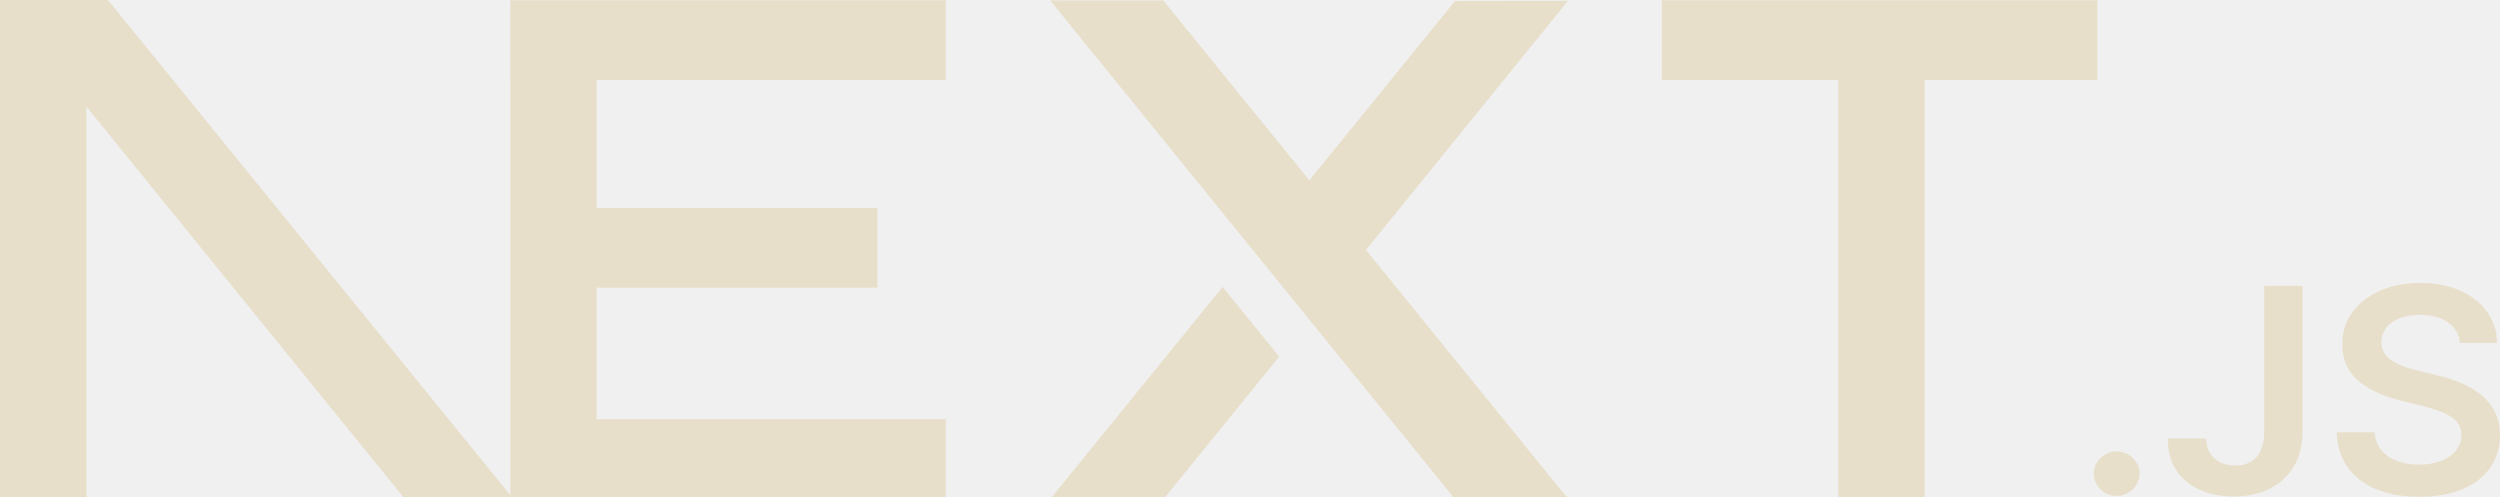
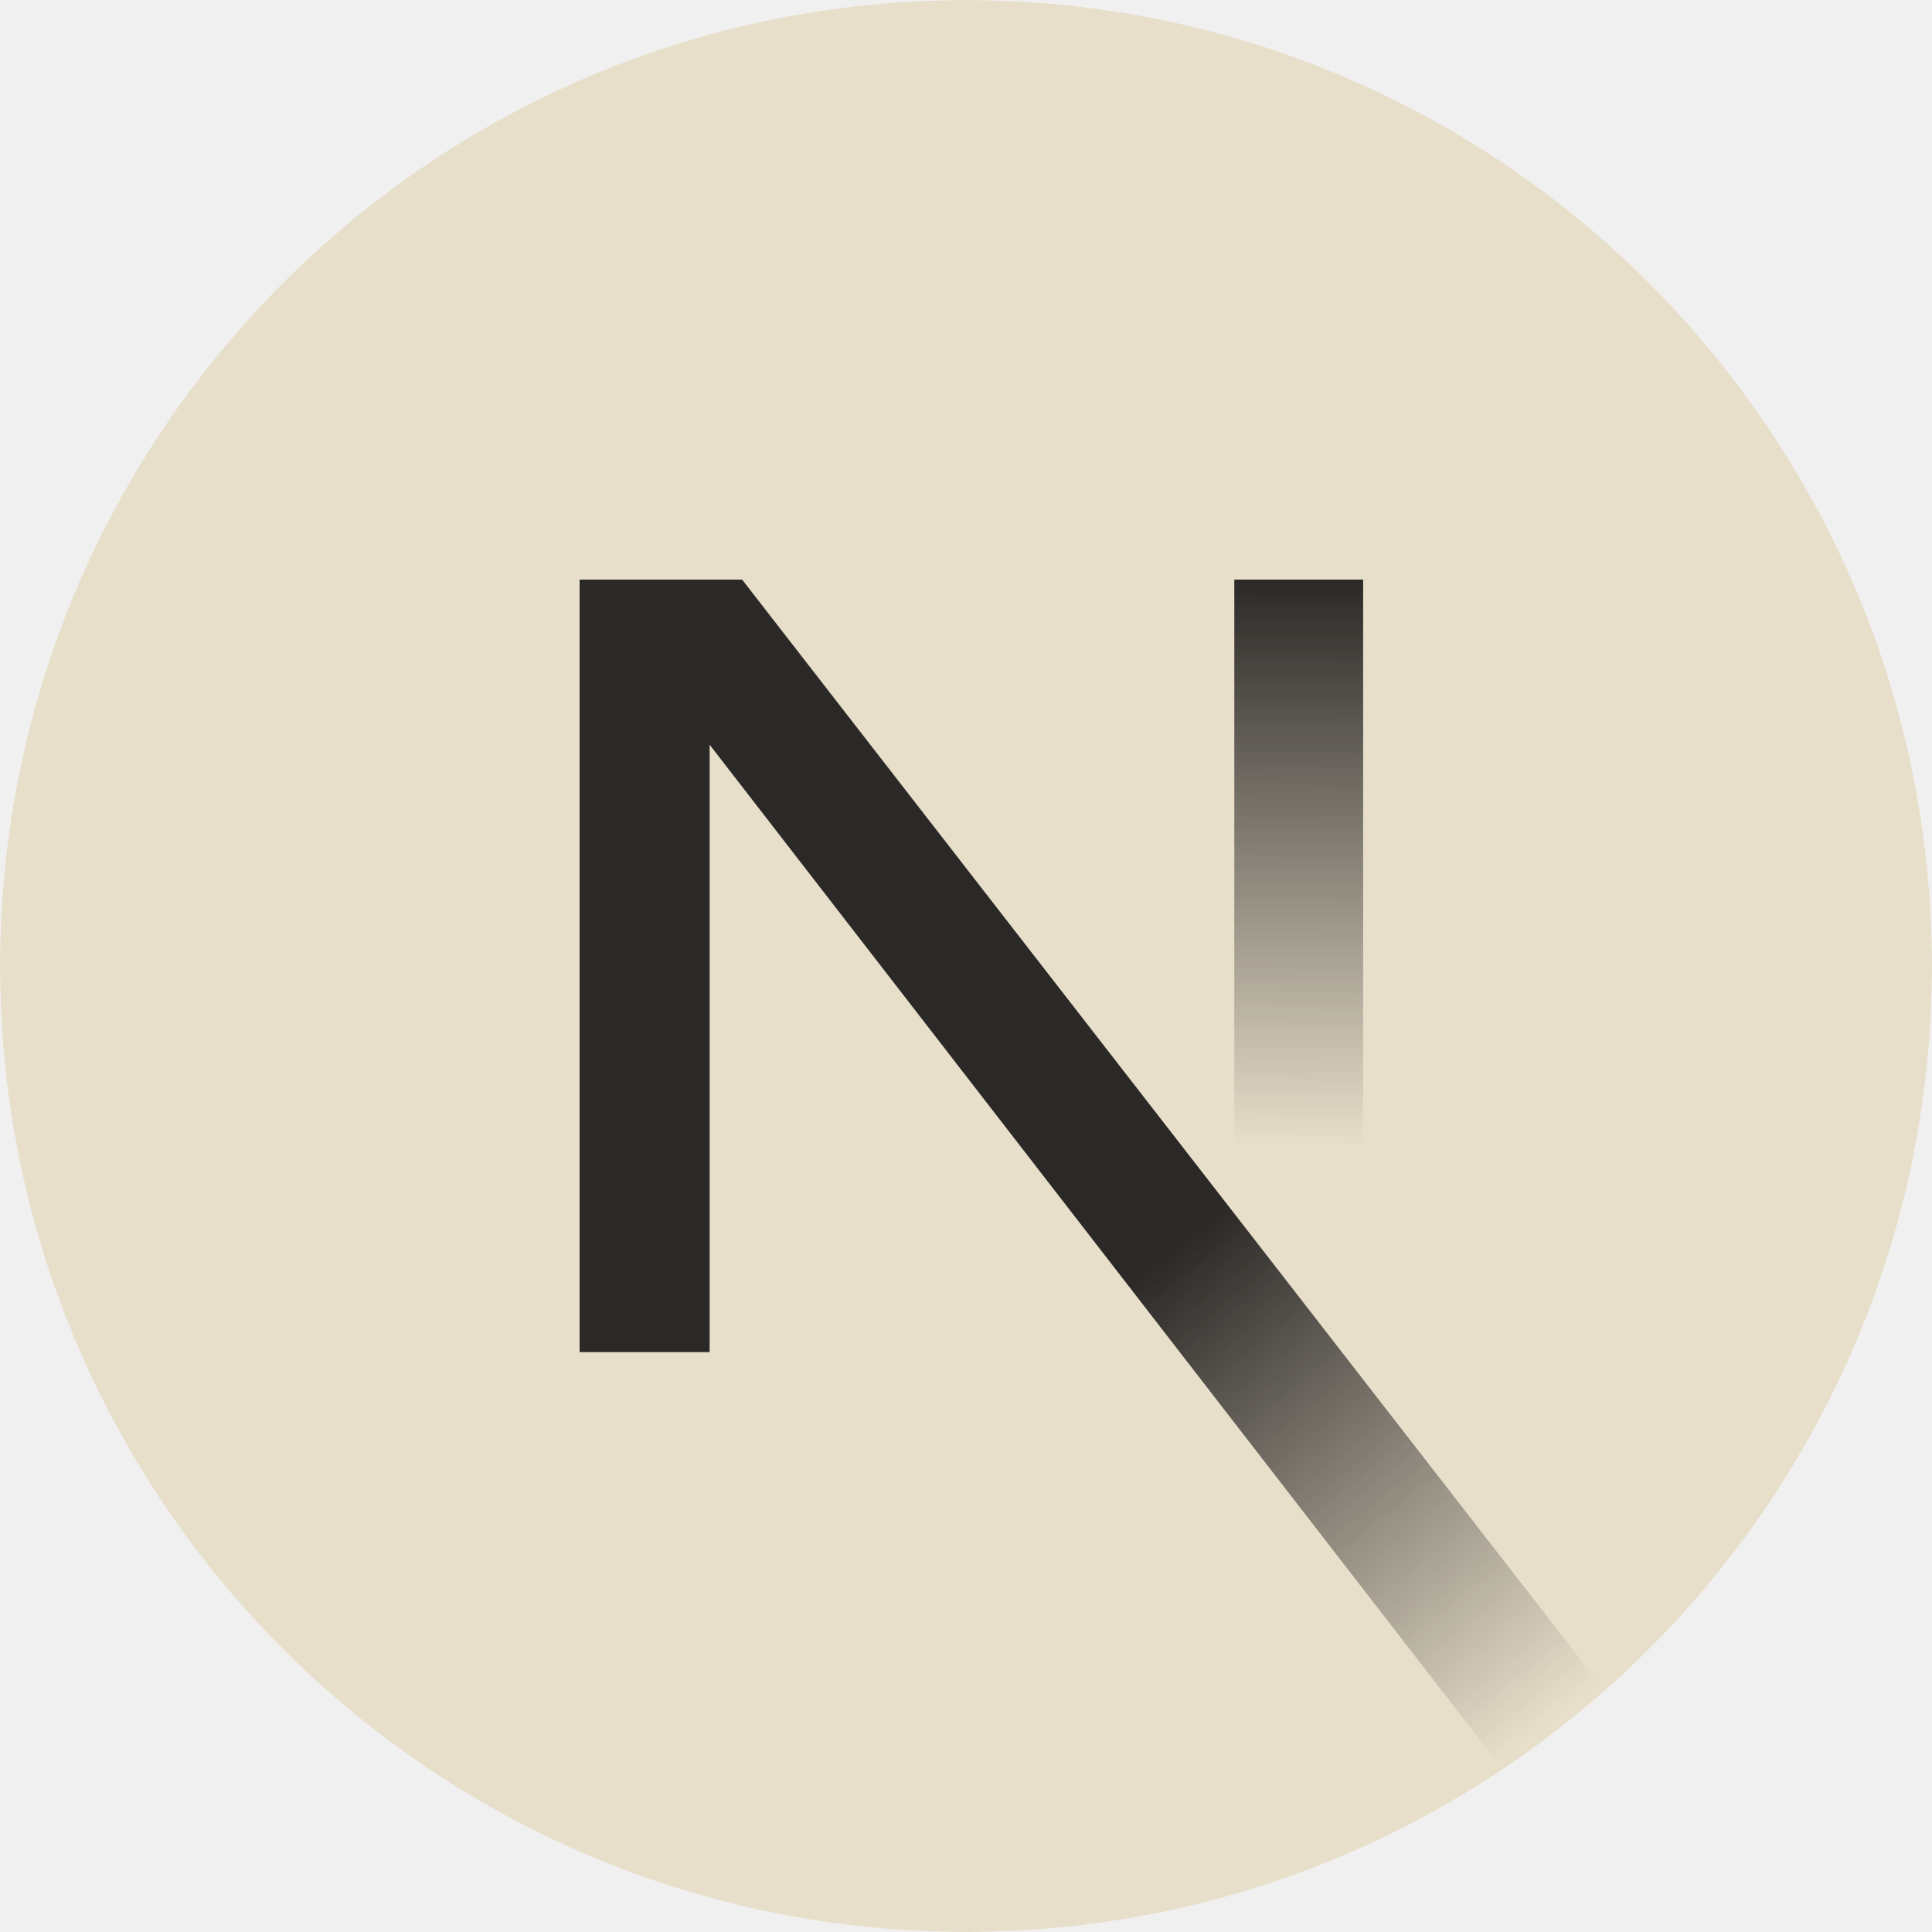
- <svg xmlns="http://www.w3.org/2000/svg" width="156" height="31" viewBox="0 0 156 31" fill="none">
-   <g clipPath="url(#clip0_54_315)">
-     <path d="M103.704 0.013H130.877V4.984H120.098V31.133H114.708V4.984H103.704V0.013Z" fill="#E8DFCB" />
-     <path d="M59.016 0.013V4.984H37.235V12.98H54.751V17.95H37.235V26.162H59.016V31.133H31.846V4.984H31.843V0.013H59.016Z" fill="#E8DFCB" />
-     <path d="M72.584 0.026H65.53L90.794 31.146H97.867L85.234 15.597L97.847 0.05L90.794 0.061L81.703 11.25L72.584 0.026Z" fill="#E8DFCB" />
-     <path d="M79.822 22.255L76.289 17.903L65.51 31.17H72.584L79.822 22.255Z" fill="#E8DFCB" />
-     <path fill-rule="evenodd" clip-rule="evenodd" d="M32.034 31.133L6.737 0H0V31.12H5.39V6.652L25.264 31.133H32.034Z" fill="#E8DFCB" />
-     <path d="M132.088 30.943C131.693 30.943 131.357 30.808 131.076 30.536C130.795 30.265 130.656 29.937 130.66 29.549C130.656 29.171 130.795 28.846 131.076 28.575C131.357 28.304 131.693 28.168 132.088 28.168C132.468 28.168 132.8 28.304 133.081 28.575C133.366 28.846 133.508 29.171 133.512 29.549C133.508 29.805 133.442 30.041 133.311 30.251C133.176 30.465 133.004 30.633 132.789 30.754C132.577 30.879 132.343 30.943 132.088 30.943Z" fill="#E8DFCB" />
-     <path d="M141.287 17.833H143.675V26.952C143.671 27.79 143.488 28.507 143.131 29.11C142.769 29.713 142.269 30.173 141.626 30.497C140.987 30.818 140.239 30.982 139.388 30.982C138.61 30.982 137.912 30.843 137.292 30.572C136.671 30.301 136.178 29.895 135.816 29.36C135.451 28.825 135.272 28.158 135.272 27.359H137.664C137.668 27.708 137.748 28.011 137.901 28.265C138.055 28.518 138.266 28.71 138.537 28.846C138.81 28.982 139.125 29.049 139.479 29.049C139.862 29.049 140.191 28.971 140.458 28.81C140.724 28.653 140.929 28.418 141.071 28.104C141.21 27.794 141.283 27.409 141.287 26.952V17.833Z" fill="#E8DFCB" />
-     <path d="M153.502 21.399C153.444 20.846 153.188 20.415 152.742 20.108C152.293 19.798 151.713 19.645 151 19.645C150.5 19.645 150.07 19.72 149.712 19.866C149.354 20.016 149.076 20.215 148.886 20.468C148.696 20.722 148.601 21.011 148.594 21.335C148.594 21.606 148.66 21.842 148.787 22.038C148.915 22.237 149.087 22.405 149.31 22.541C149.529 22.68 149.773 22.794 150.04 22.887C150.31 22.979 150.581 23.058 150.851 23.122L152.096 23.425C152.596 23.539 153.082 23.692 153.546 23.889C154.009 24.081 154.43 24.327 154.798 24.623C155.167 24.919 155.459 25.276 155.675 25.693C155.89 26.11 156 26.599 156 27.163C156 27.922 155.803 28.589 155.404 29.167C155.006 29.741 154.433 30.19 153.681 30.515C152.932 30.836 152.027 31 150.96 31C149.931 31 149.032 30.843 148.276 30.529C147.517 30.219 146.925 29.762 146.498 29.163C146.071 28.564 145.84 27.833 145.808 26.974H148.174C148.207 27.423 148.353 27.797 148.601 28.101C148.853 28.4 149.182 28.621 149.584 28.771C149.989 28.917 150.442 28.992 150.942 28.992C151.464 28.992 151.924 28.914 152.322 28.76C152.717 28.607 153.027 28.393 153.25 28.115C153.477 27.84 153.59 27.516 153.593 27.145C153.59 26.806 153.487 26.524 153.29 26.303C153.089 26.082 152.812 25.896 152.457 25.747C152.1 25.597 151.683 25.461 151.209 25.344L149.697 24.966C148.605 24.691 147.739 24.274 147.107 23.714C146.472 23.154 146.158 22.412 146.158 21.481C146.158 20.718 146.37 20.048 146.797 19.474C147.221 18.899 147.802 18.453 148.536 18.136C149.273 17.815 150.106 17.658 151.033 17.658C151.976 17.658 152.801 17.815 153.513 18.136C154.225 18.453 154.784 18.896 155.189 19.459C155.594 20.023 155.806 20.668 155.817 21.399H153.502Z" fill="#E8DFCB" />
+ <svg xmlns="http://www.w3.org/2000/svg" width="50" height="50" viewBox="0 0 50 50" fill="none">
+   <g clip-path="url(#clip0_125_206)">
+     <mask id="mask0_125_206" style="mask-type:alpha" maskUnits="userSpaceOnUse" x="0" y="0" width="50" height="50">
+       <path d="M25 50C38.807 50 50 38.807 50 25C50 11.193 38.807 0 25 0C11.193 0 0 11.193 0 25C0 38.807 11.193 50 25 50Z" fill="black" />
+     </mask>
+     <g mask="url(#mask0_125_206)">
+       <path d="M25 50C38.807 50 50 38.807 50 25C50 11.193 38.807 0 25 0C11.193 0 0 11.193 0 25C0 38.807 11.193 50 25 50Z" fill="#E8DFCB" />
+       <path d="M41.53 43.755L19.206 15H15V34.992H18.365V19.273L38.889 45.79C39.815 45.17 40.697 44.49 41.53 43.755Z" fill="url(#paint0_linear_125_206)" />
+       <path d="M35.278 15H31.944V35H35.278V15Z" fill="url(#paint1_linear_125_206)" />
+     </g>
  </g>
  <defs>
-     <clipPath id="clip0_54_315">
-       <rect width="156" height="31" fill="currentColor" />
+     <linearGradient id="paint0_linear_125_206" x1="30.278" y1="32.361" x2="40.139" y2="44.583" gradientUnits="userSpaceOnUse">
+       <stop stop-color="#2B2927" />
+       <stop offset="1" stop-color="#2B2927" stop-opacity="0" />
+     </linearGradient>
+     <linearGradient id="paint1_linear_125_206" x1="33.611" y1="15" x2="33.555" y2="29.688" gradientUnits="userSpaceOnUse">
+       <stop stop-color="#2B2927" />
+       <stop offset="1" stop-color="#2B2927" stop-opacity="0" />
+     </linearGradient>
+     <clipPath id="clip0_125_206">
+       <rect width="50" height="50" fill="white" />
    </clipPath>
  </defs>
</svg>
